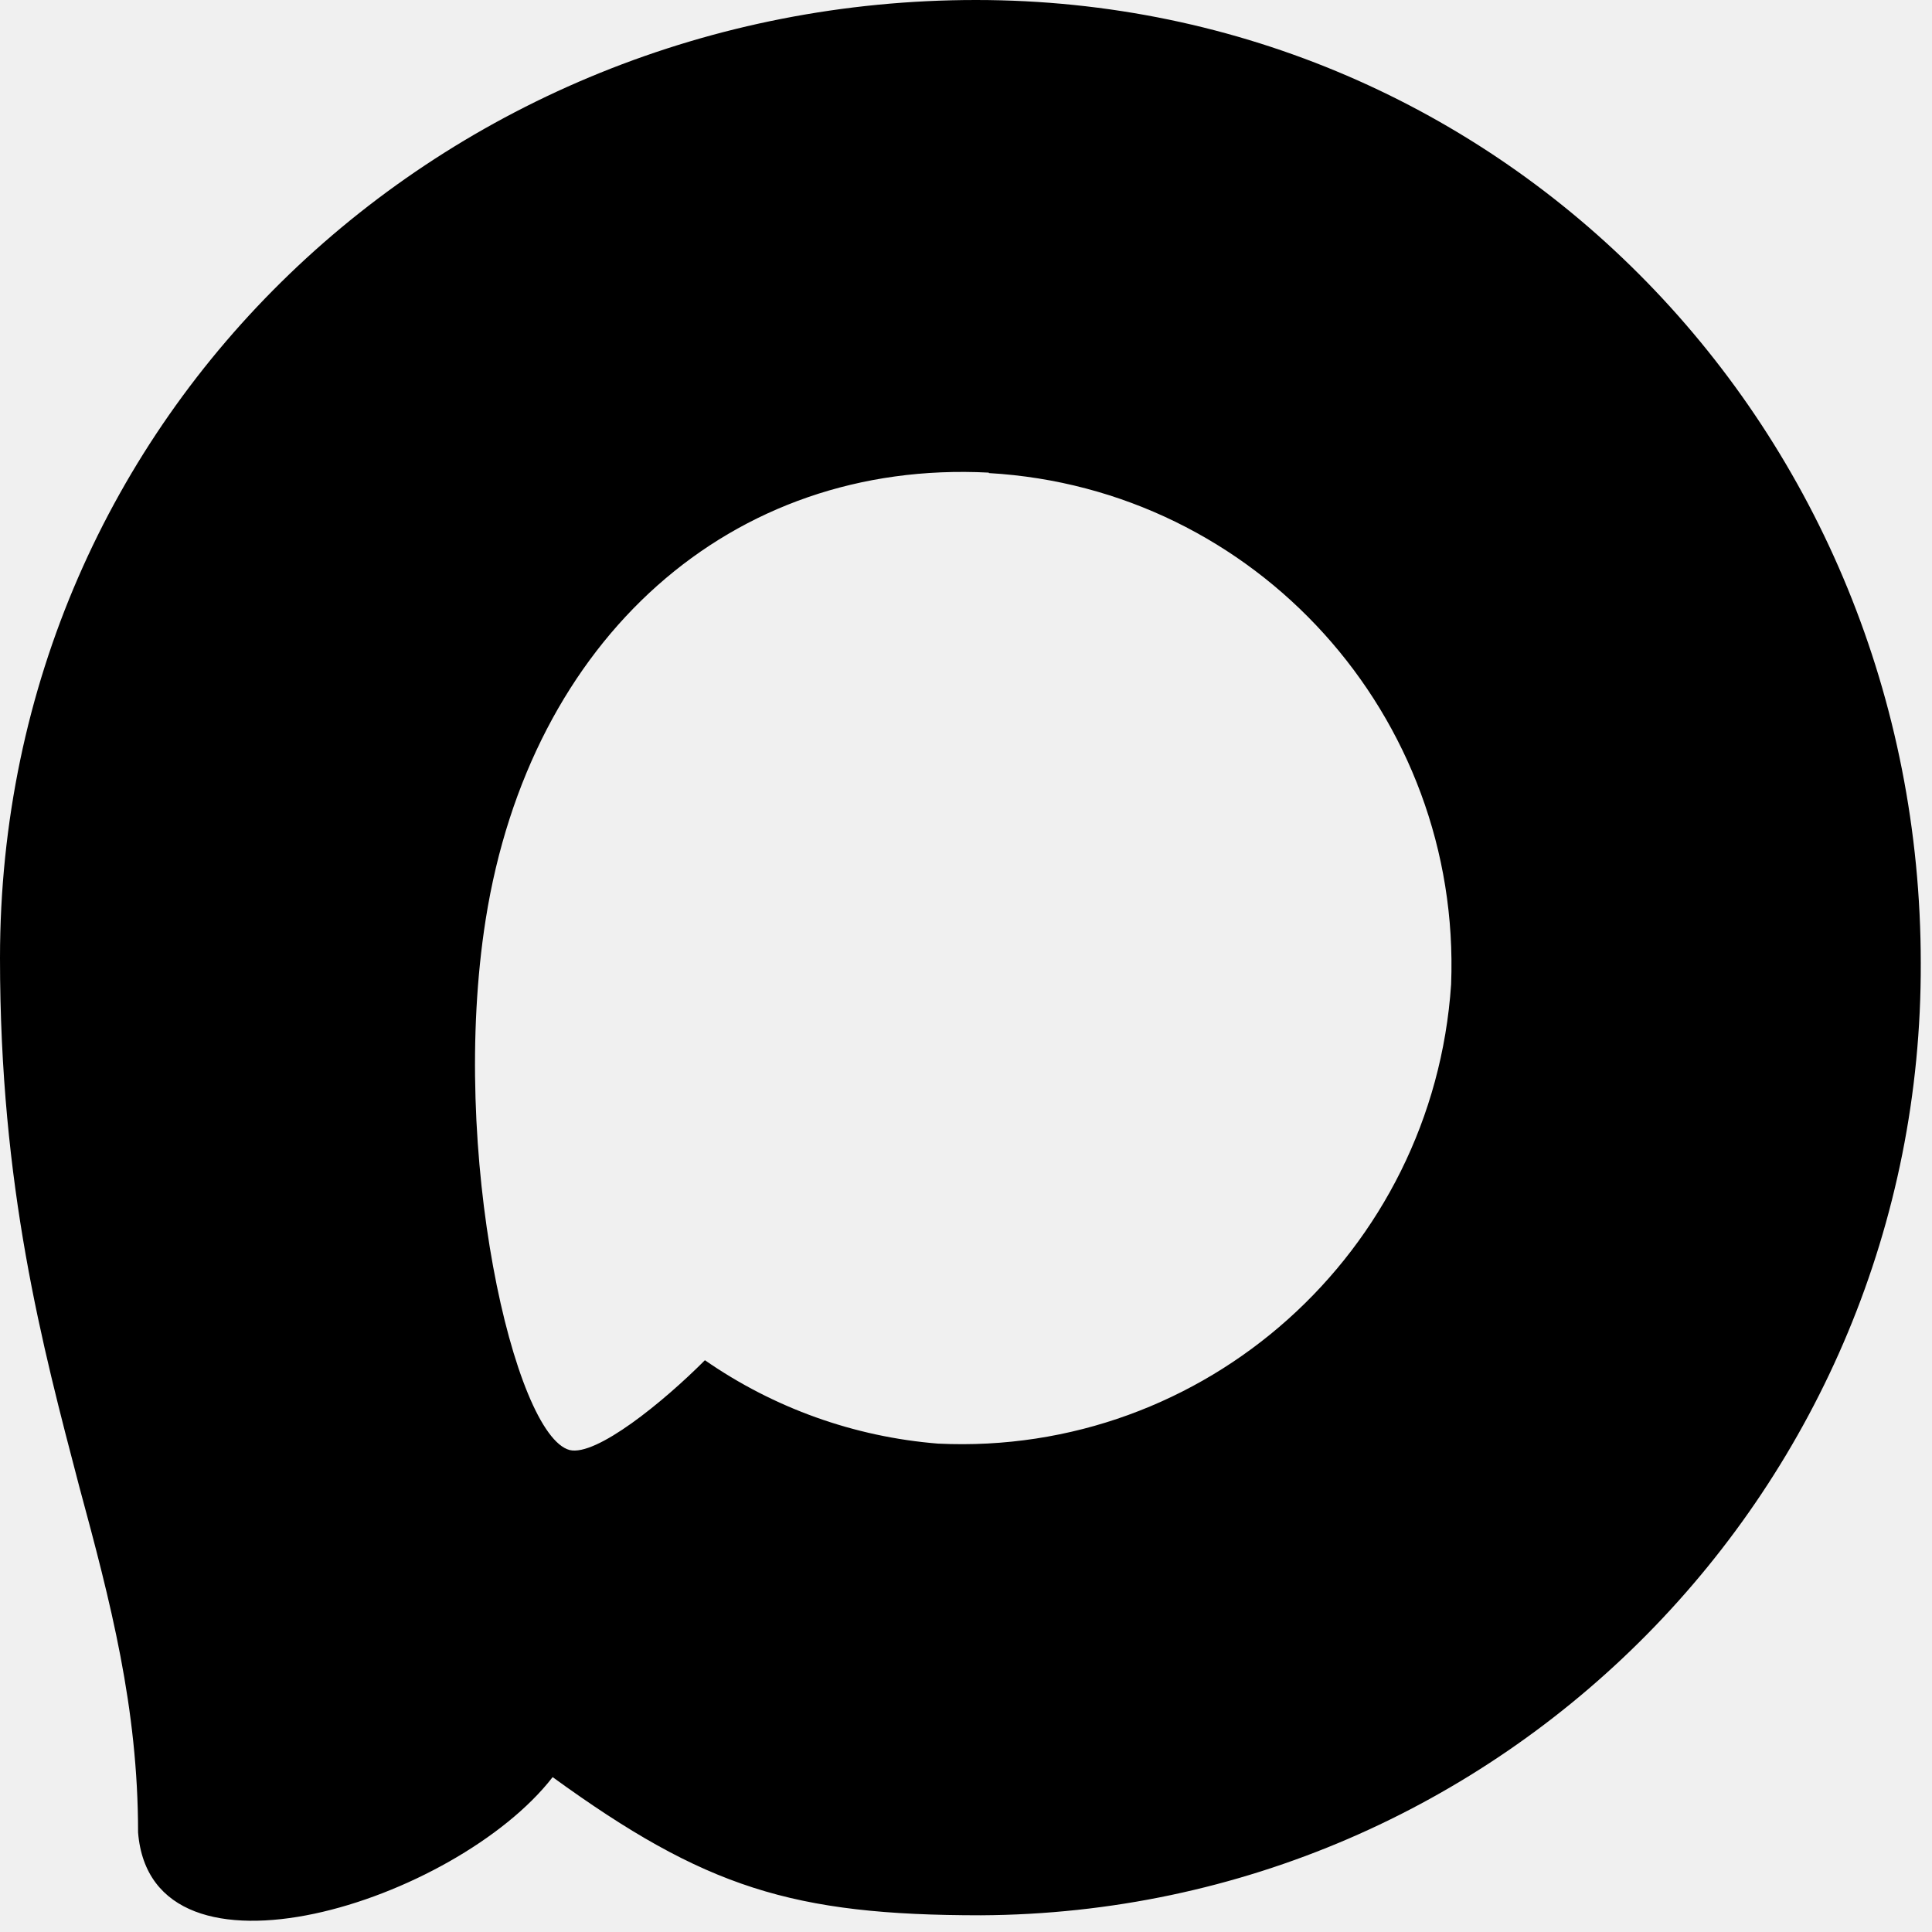
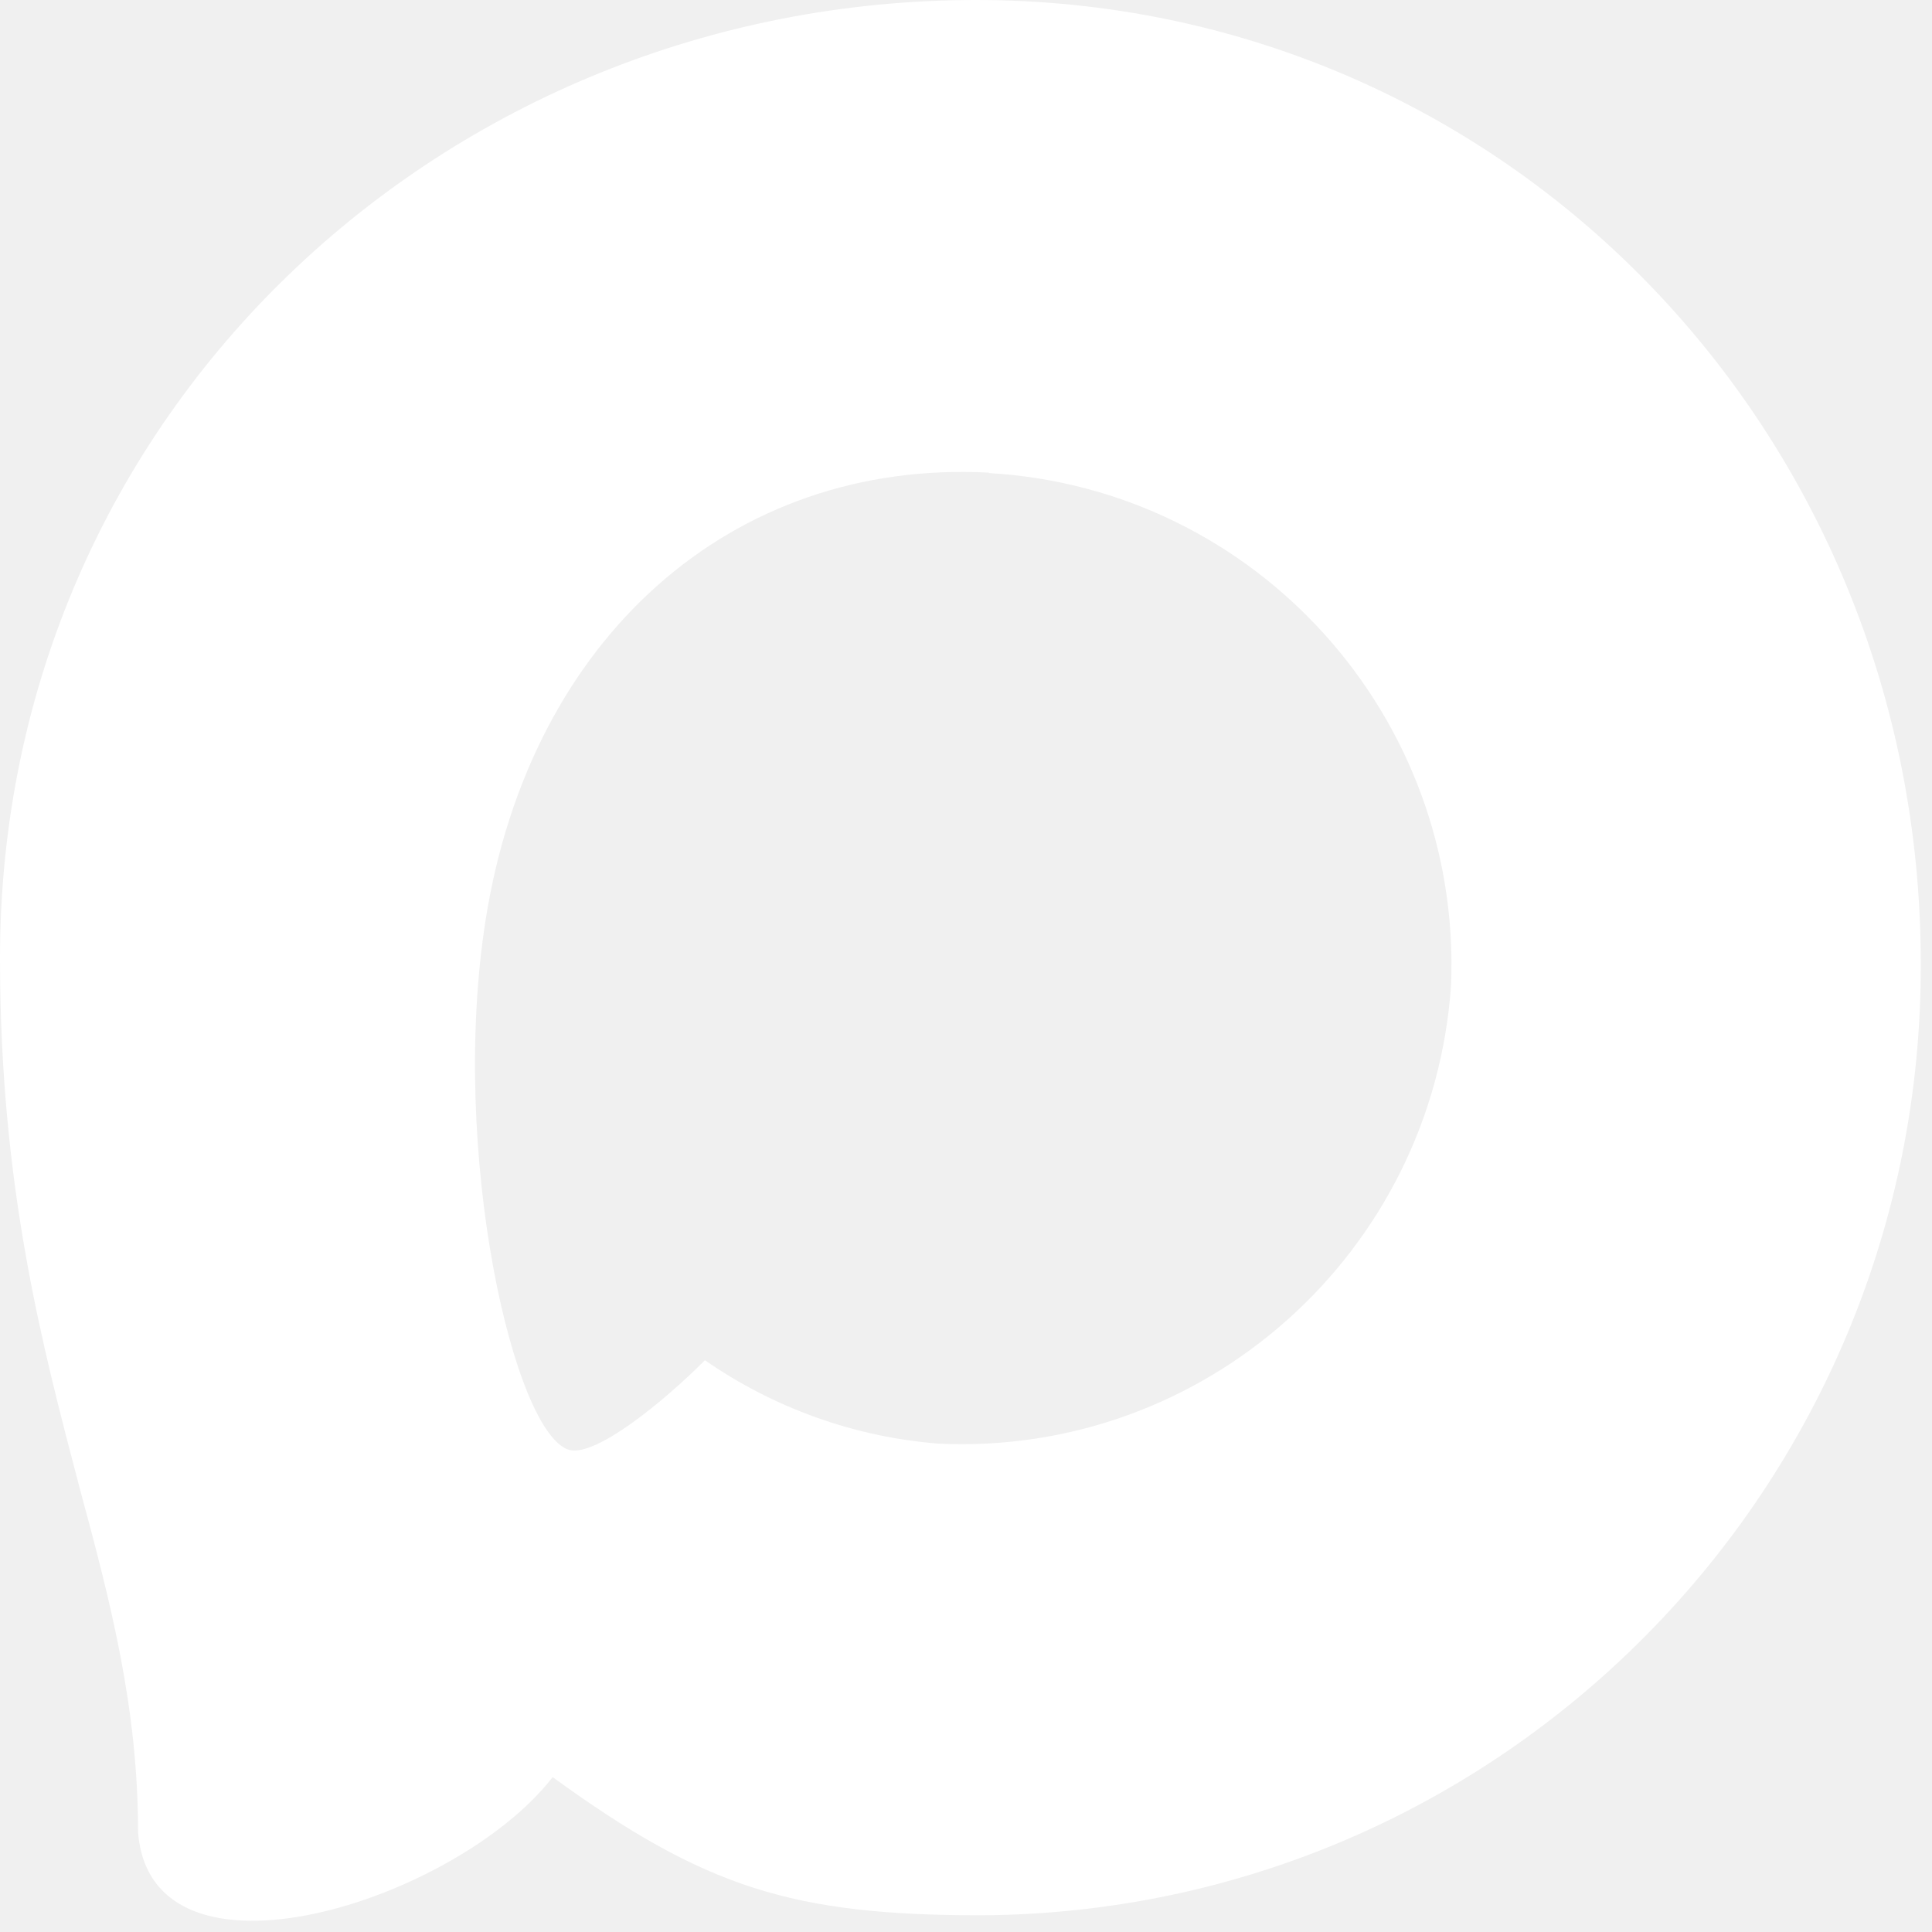
<svg xmlns="http://www.w3.org/2000/svg" width="43" height="43" viewBox="0 0 43 43" fill="none">
-   <path fill-rule="evenodd" clip-rule="evenodd" d="M21.834 42.628C17.639 42.628 15.689 42.013 12.3 39.553C10.157 42.32 3.369 44.484 3.073 40.783C3.073 38.004 2.46 35.657 1.766 33.094C0.939 29.936 0 26.419 0 21.324C0 9.155 9.942 0 21.722 0C33.512 0 42.75 9.606 42.75 21.437C42.789 33.085 33.432 42.566 21.834 42.628ZM22.008 10.519C16.271 10.221 11.8 14.209 10.81 20.463C9.993 25.64 11.443 31.945 12.678 32.273C13.27 32.417 14.76 31.207 15.689 30.274C17.225 31.34 19.014 31.98 20.875 32.13C26.819 32.417 31.898 27.872 32.297 21.909C32.529 15.933 27.953 10.871 22.008 10.529V10.519Z" fill="black" />
+   <path fill-rule="evenodd" clip-rule="evenodd" d="M21.834 42.628C17.639 42.628 15.689 42.013 12.3 39.553C10.157 42.32 3.369 44.484 3.073 40.783C3.073 38.004 2.46 35.657 1.766 33.094C0.939 29.936 0 26.419 0 21.324C0 9.155 9.942 0 21.722 0C33.512 0 42.75 9.606 42.75 21.437C42.789 33.085 33.432 42.566 21.834 42.628ZM22.008 10.519C16.271 10.221 11.8 14.209 10.81 20.463C9.993 25.64 11.443 31.945 12.678 32.273C13.27 32.417 14.76 31.207 15.689 30.274C17.225 31.34 19.014 31.98 20.875 32.13C26.819 32.417 31.898 27.872 32.297 21.909C32.529 15.933 27.953 10.871 22.008 10.529V10.519Z" fill="white" />
</svg>
